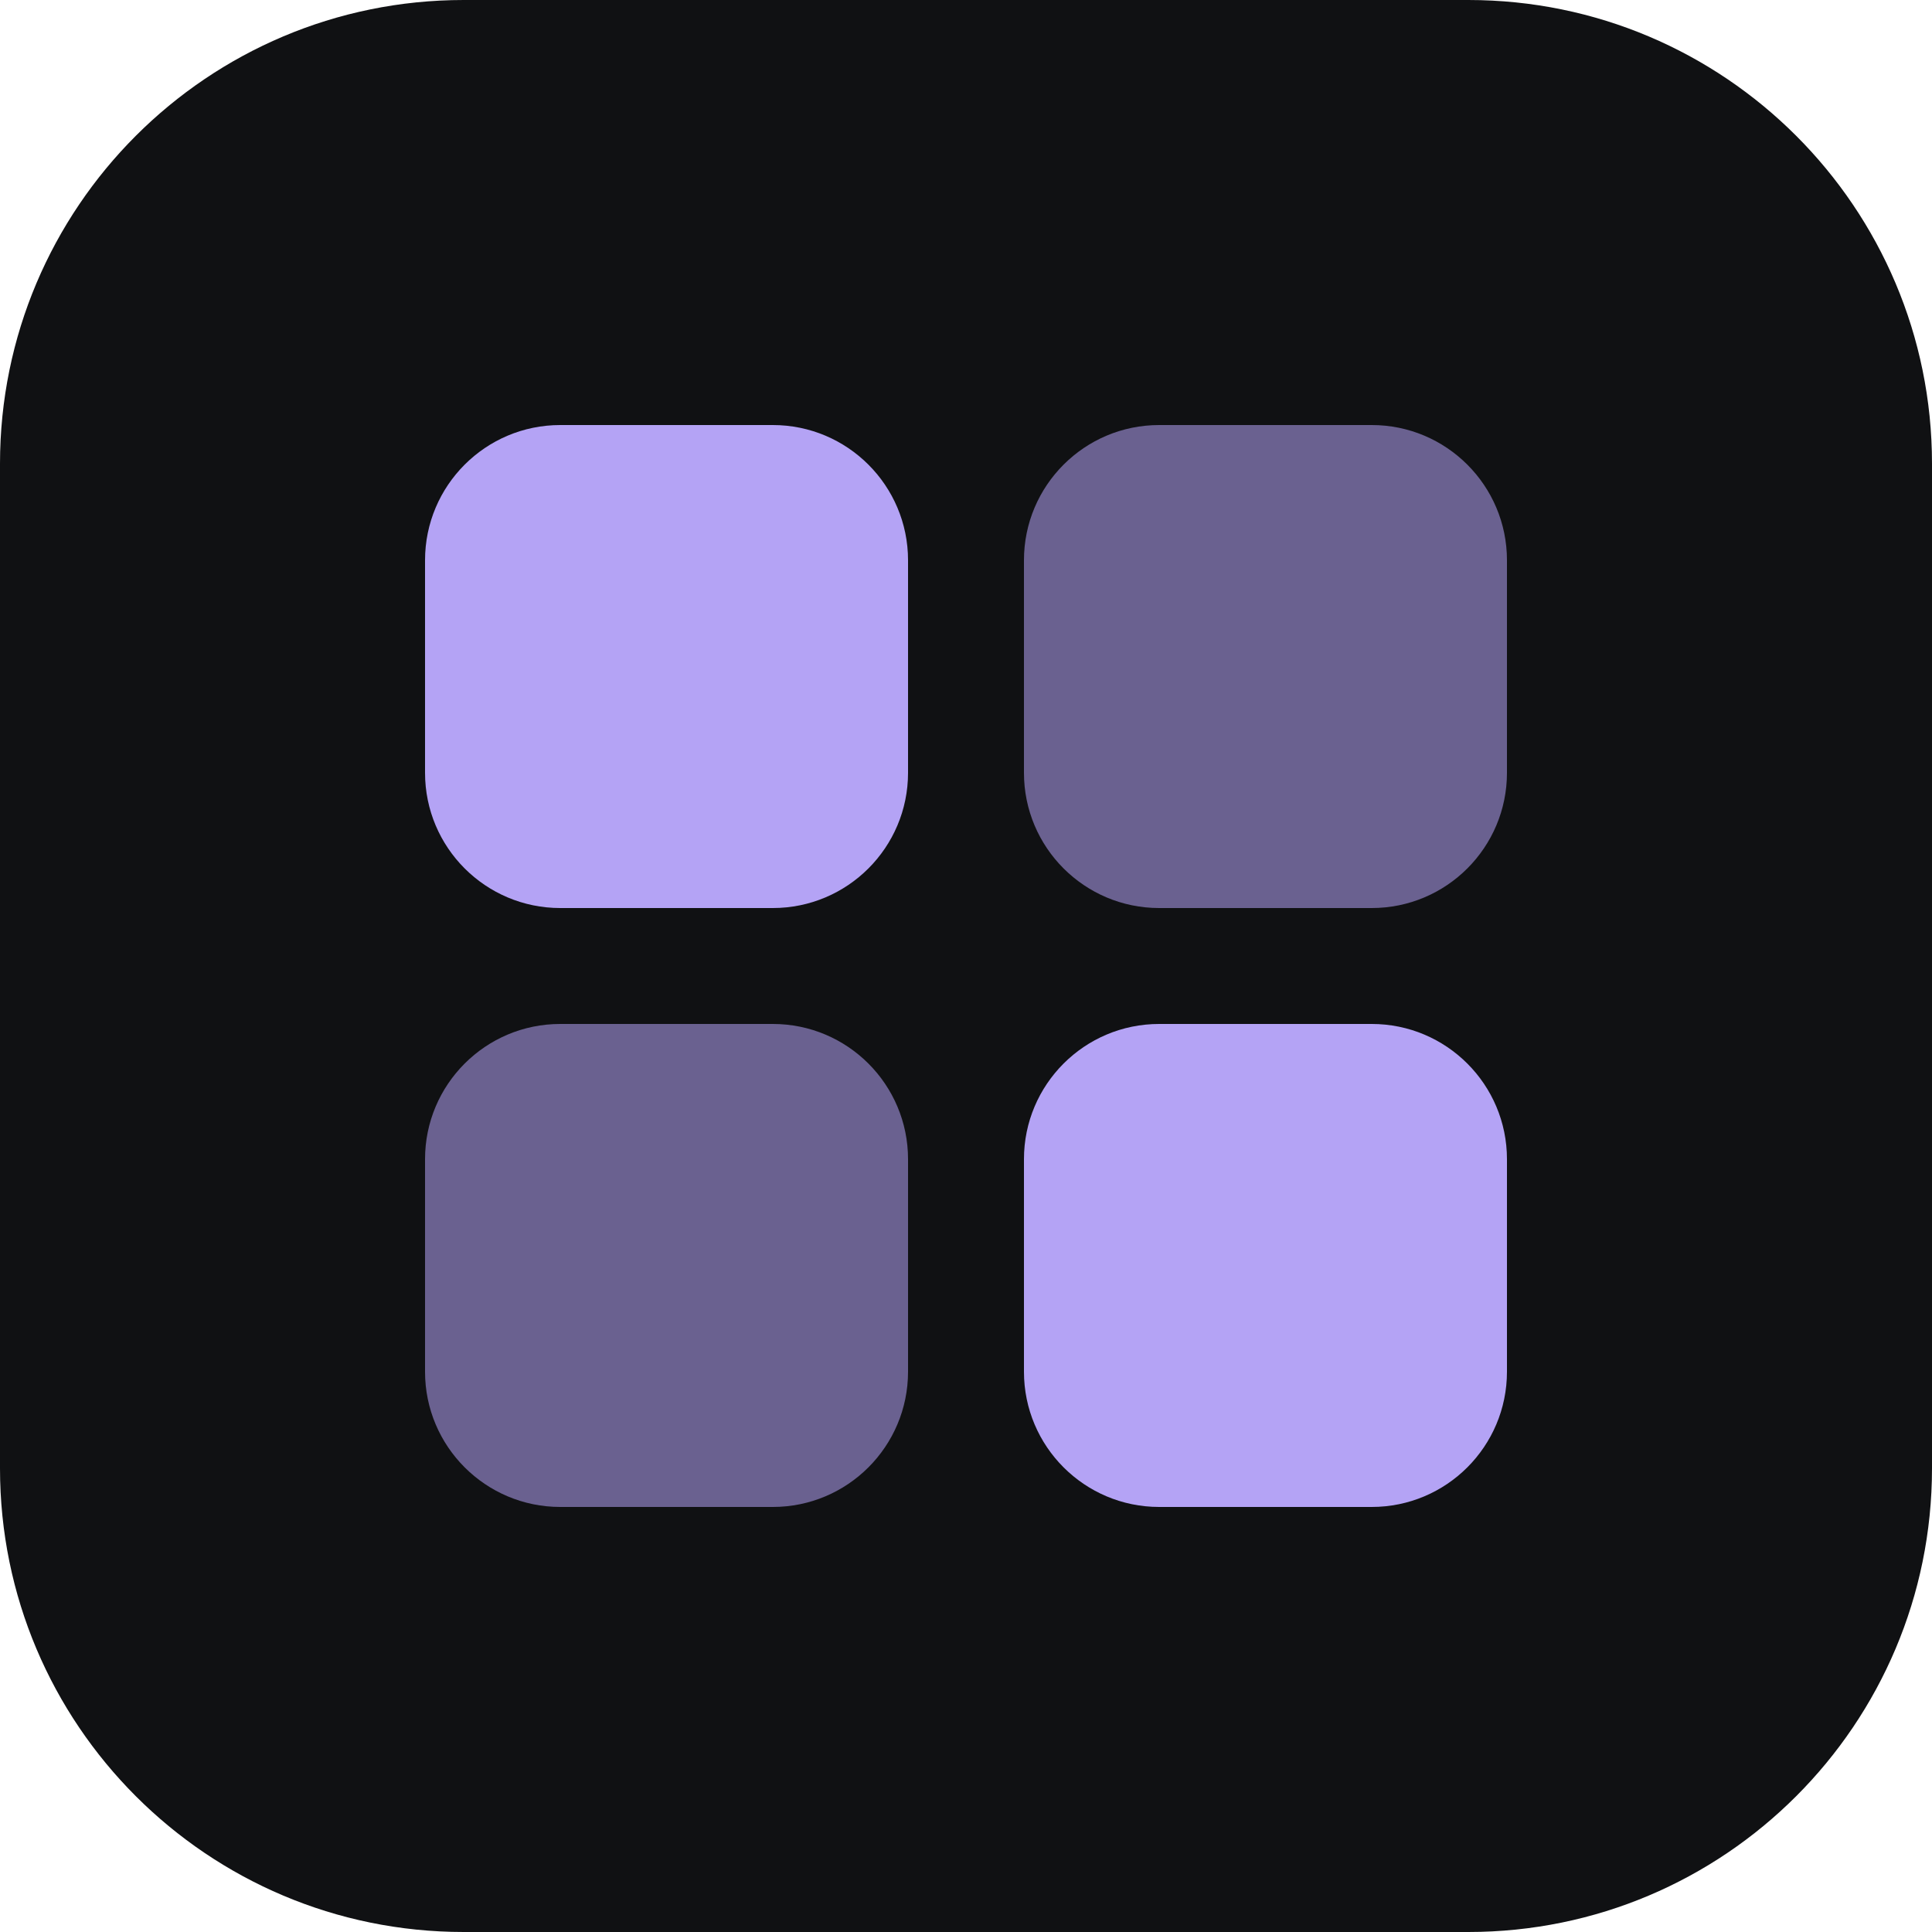
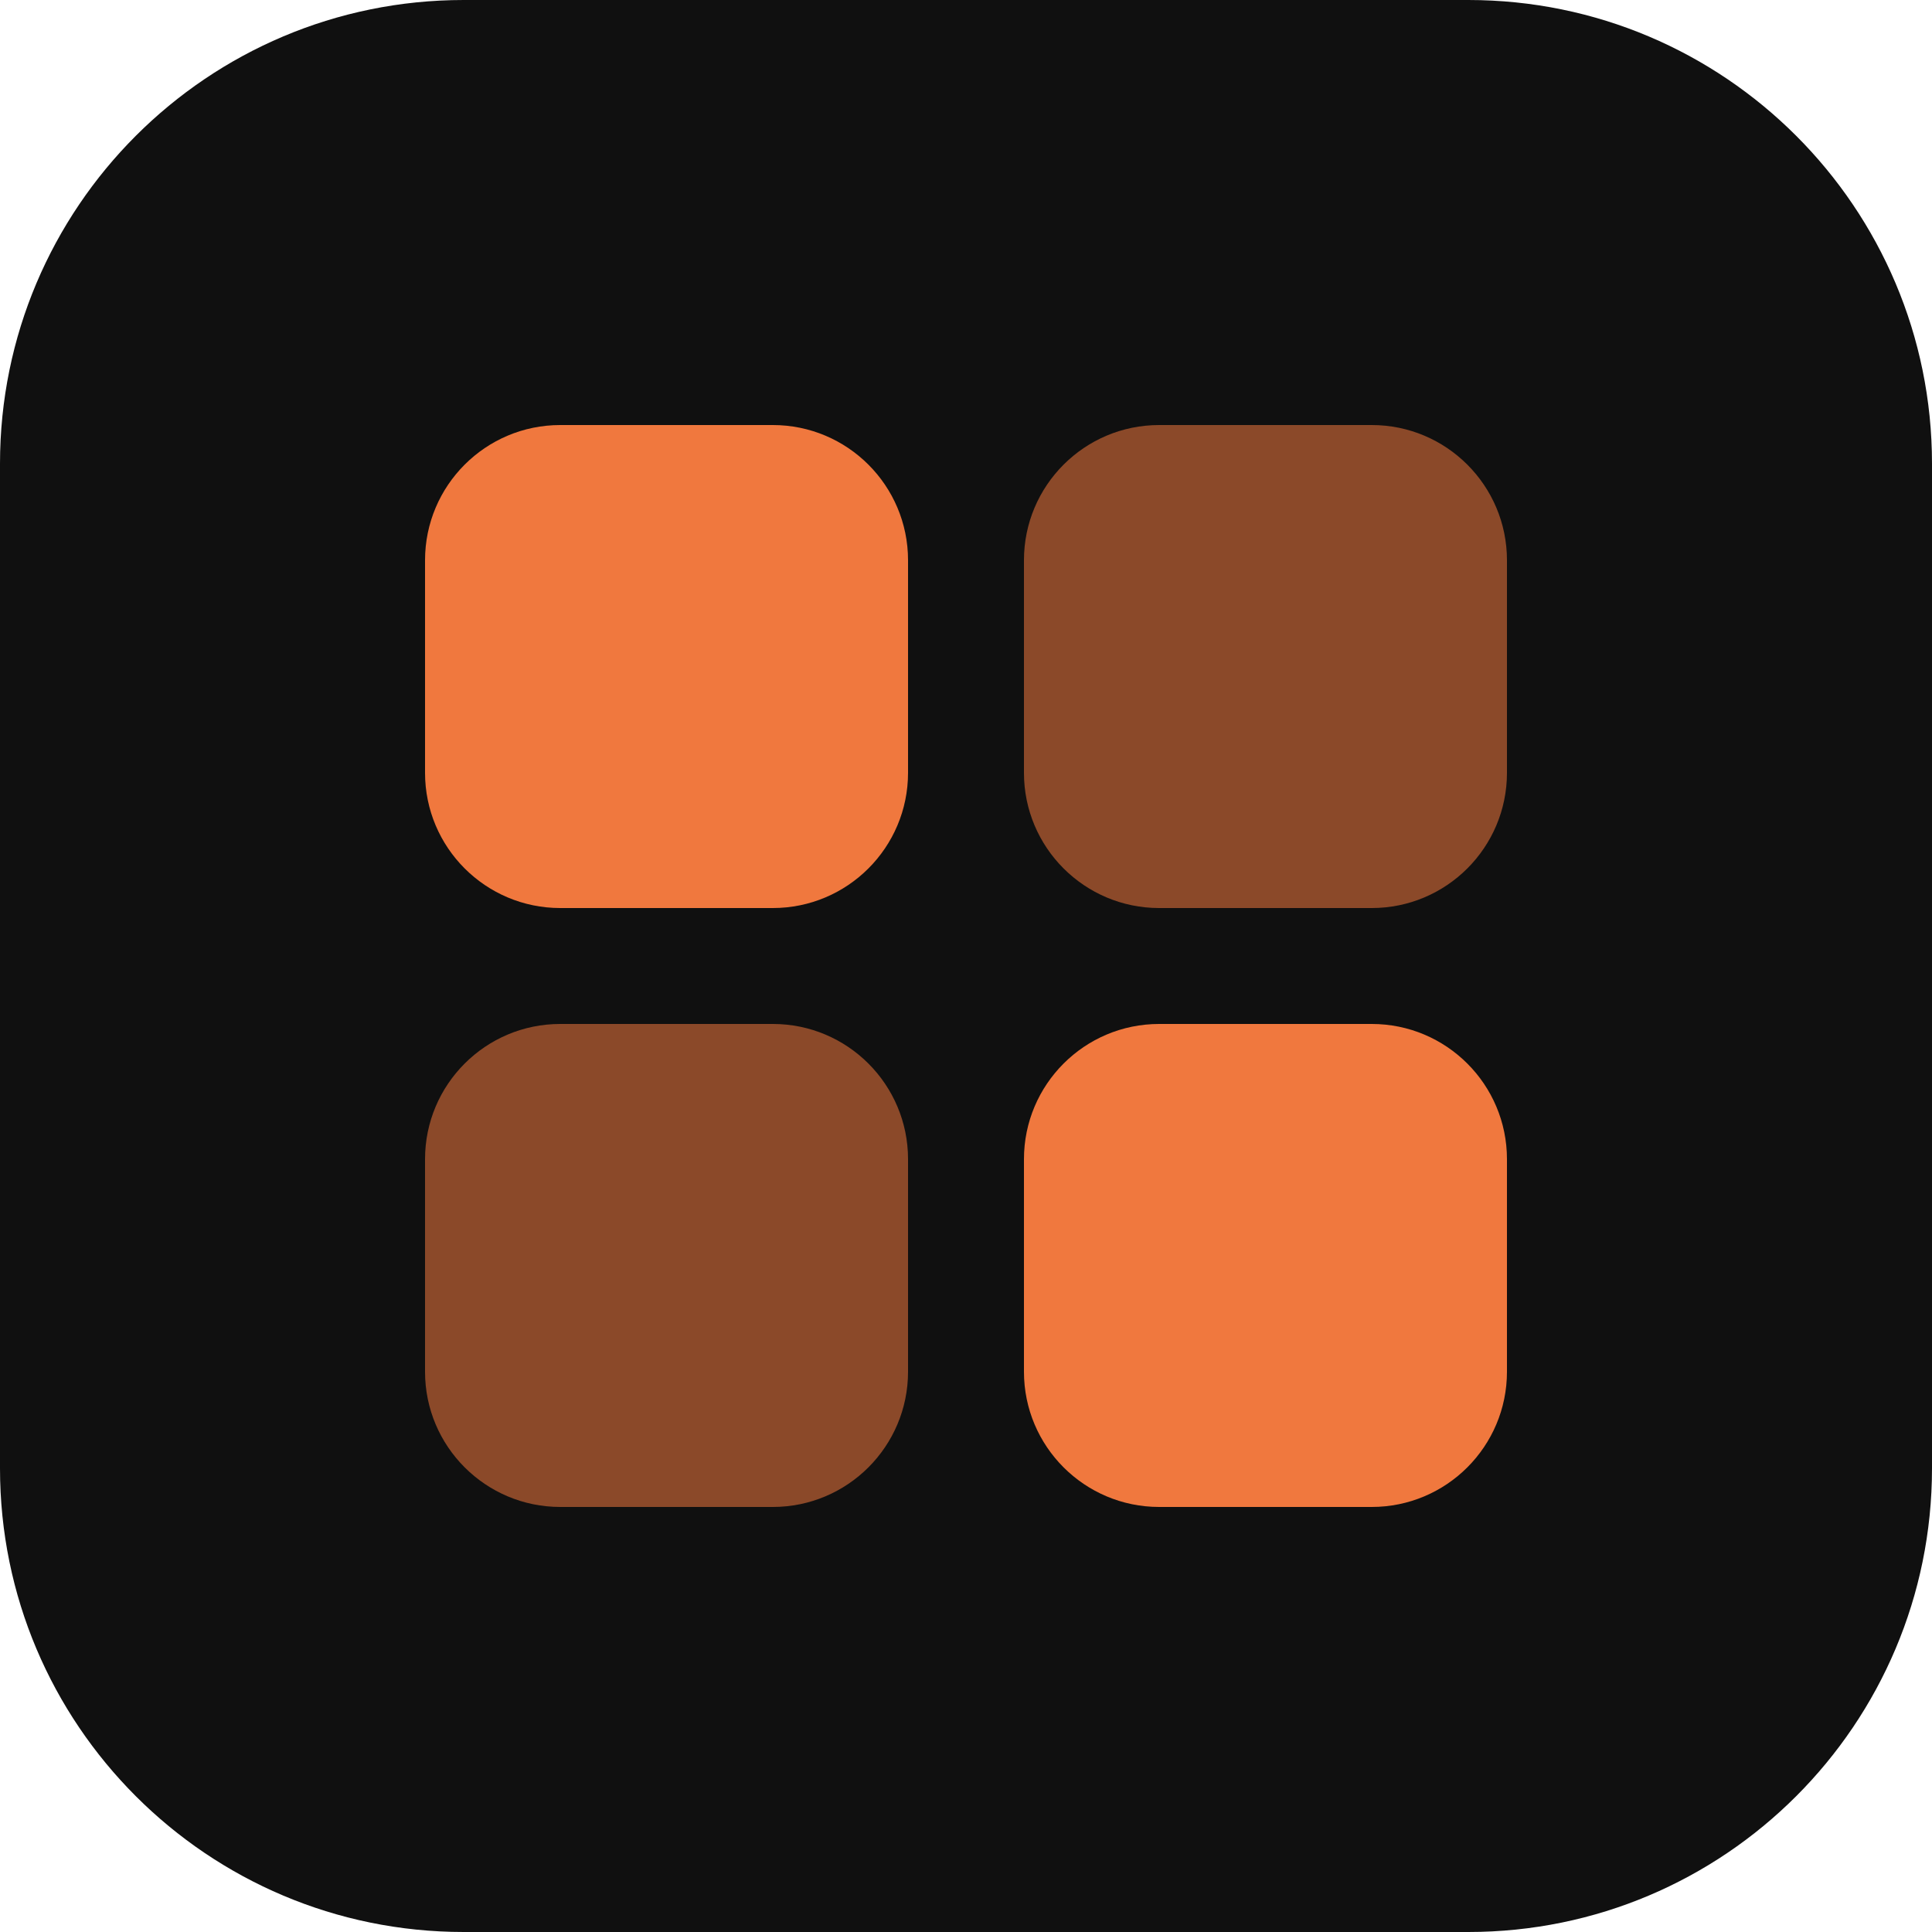
<svg xmlns="http://www.w3.org/2000/svg" viewBox="0 0 100 100">
-   <rect width="100" height="100" rx="24" fill="#101113" />
-   <rect x="22" y="22" width="25" height="25" rx="7" fill="#b4a3f5" />
-   <rect x="53" y="22" width="25" height="25" rx="7" fill="#b4a3f5" opacity=".55" />
-   <rect x="22" y="53" width="25" height="25" rx="7" fill="#b4a3f5" opacity=".55" />
-   <rect x="53" y="53" width="25" height="25" rx="7" fill="#b4a3f5" />
+   <rect width="100" height="100" rx="24" fill="#101010" />
+   <rect x="22" y="22" width="25" height="25" rx="7" fill="#f0783e" />
+   <rect x="53" y="22" width="25" height="25" rx="7" fill="#f0783e" opacity=".55" />
+   <rect x="22" y="53" width="25" height="25" rx="7" fill="#f0783e" opacity=".55" />
+   <rect x="53" y="53" width="25" height="25" rx="7" fill="#f0783e" />
</svg>
